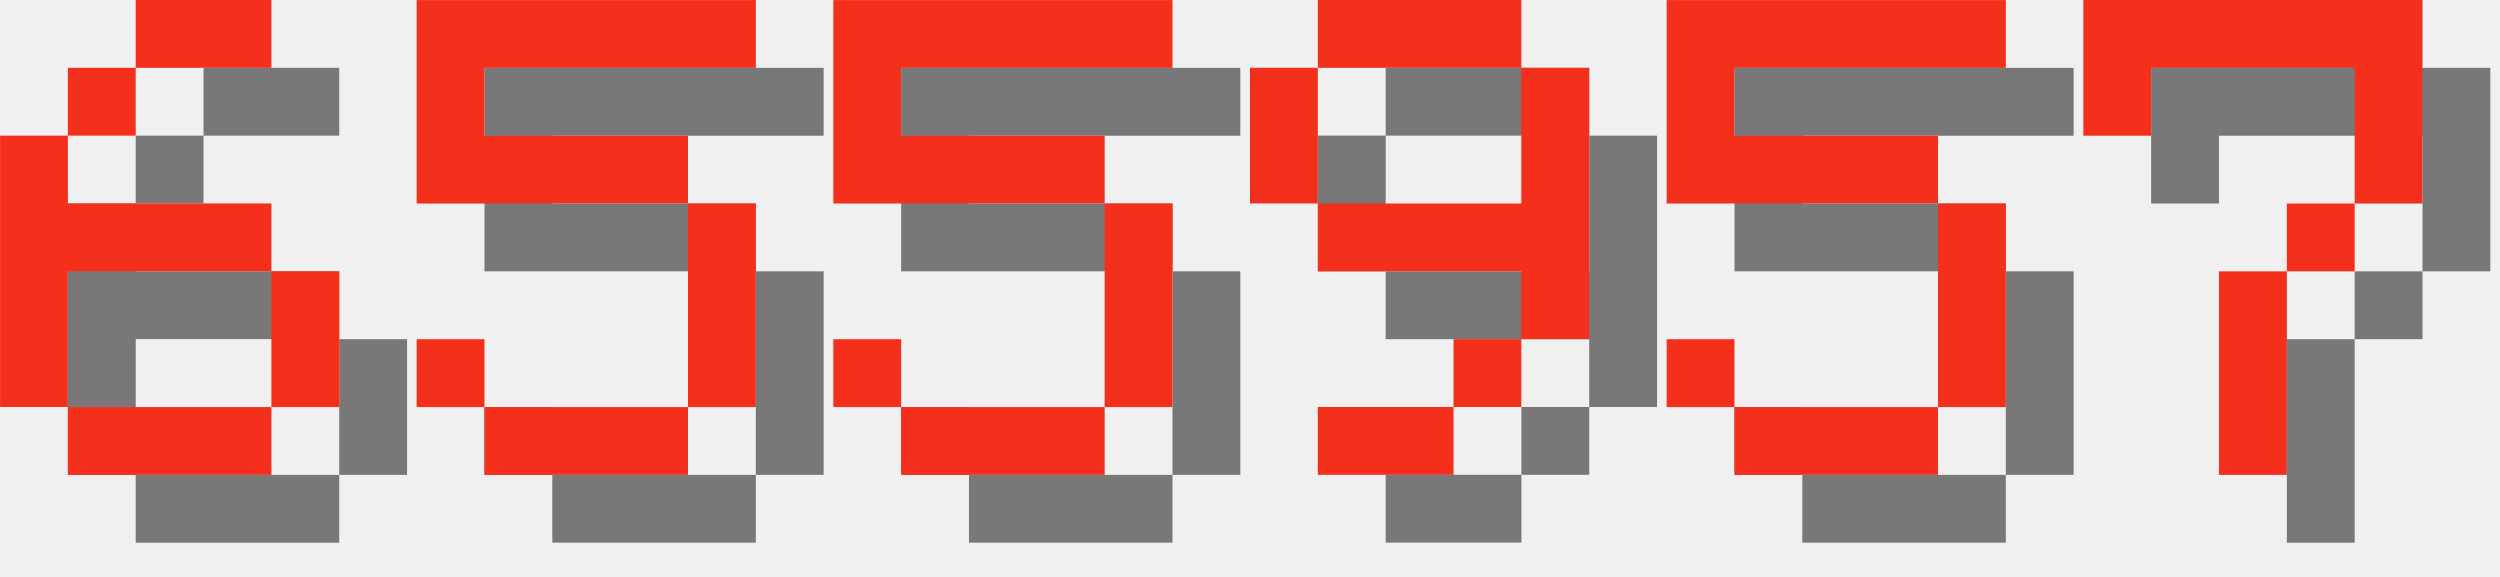
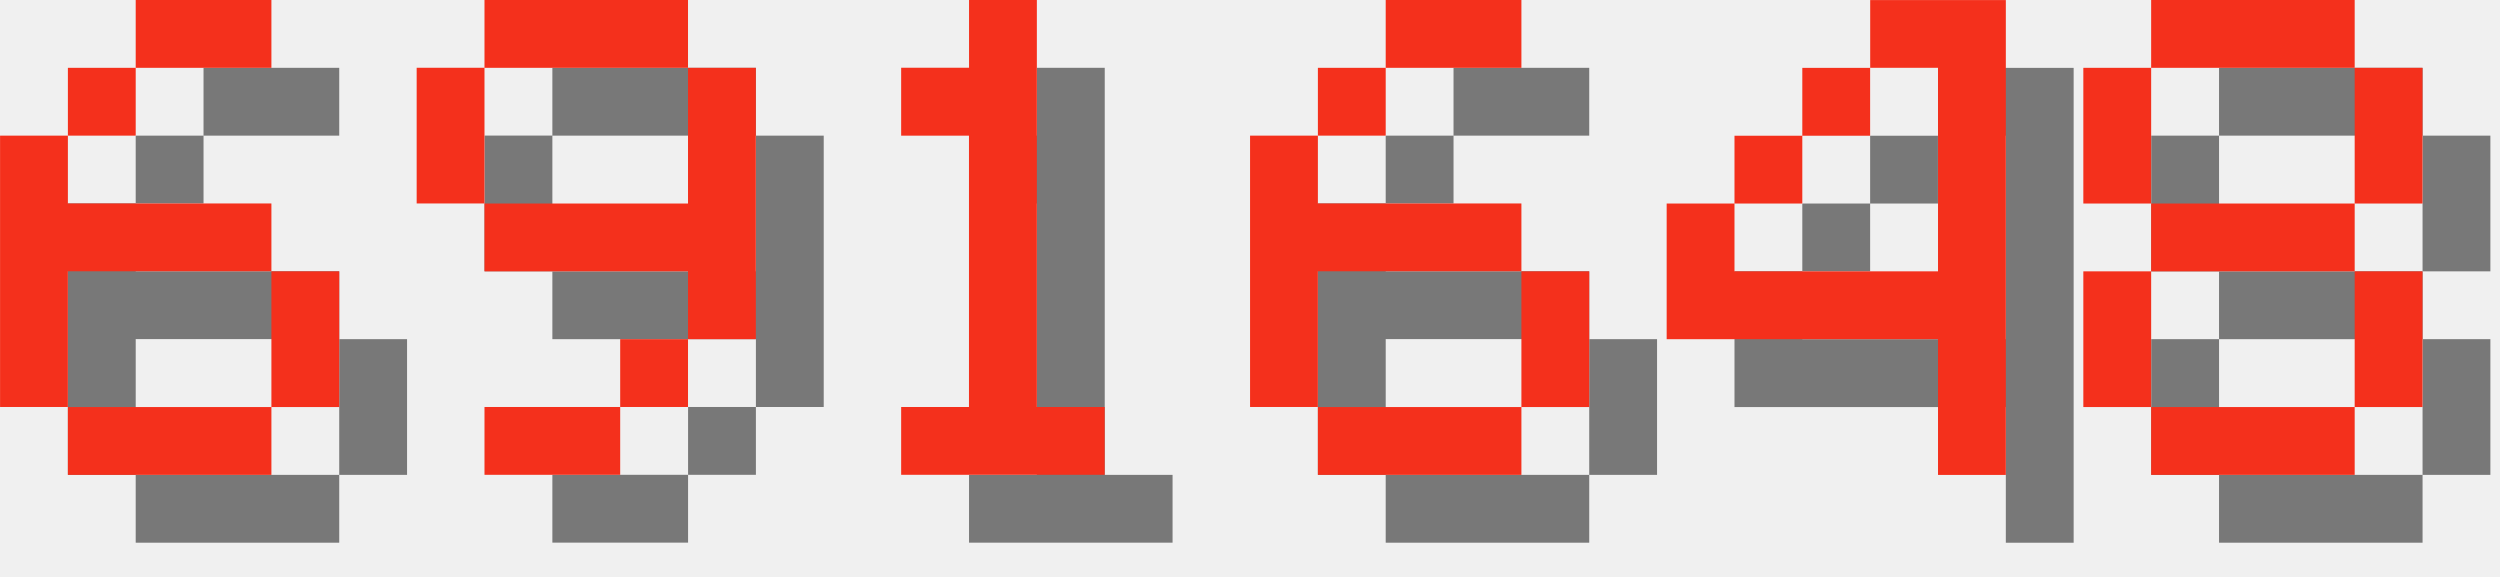
<svg xmlns="http://www.w3.org/2000/svg" version="1.1" width="156.0" height="36">
  <style>
        .text-foreground {
            fill: #F4301C;
        }
        .text-shadow {
            fill: #000000;
            fill-opacity: 0.5;
        }
    </style>
  <g class="digit" id="digit_6" transform="translate(0.0, 0), scale(4)">
    <path id="digit_6_shadow" class="text-shadow" d="m3.175 1.058v1.058h2.117v-1.058h-2.117zm0 1.058h-1.058v1.058h1.058v-1.058zm-1.058 1.058h-1.058v4.233h1.058v-2.117h3.175v-1.058h-3.175v-1.058zm3.175 2.117v2.117h1.058v-2.117h-1.058zm0 2.117h-3.175v1.058h3.175v-1.058z" fill-opacity=".5" style="paint-order:stroke fill markers" />
    <path id="digit_6_fg" class="text-foreground" d="m2.117 0v1.058h2.117v-1.058h-2.117zm0 1.058h-1.058v1.058h1.058v-1.058zm-1.058 1.058h-1.058v4.233h1.058v-2.117h3.175v-1.058h-3.175v-1.058zm3.175 2.117v2.117h1.058v-2.117h-1.058zm0 2.117h-3.175v1.058h3.175v-1.058z" fill="#fff" style="paint-order:stroke fill markers" />
  </g>
-   <g class="digit" id="digit_5" transform="translate(26.0, 0), scale(4)">
-     <path id="digit_5_shadow" class="text-shadow" d="m1.058 1.058v3.175h4.233v3.175h-3.175v-1.058h-1.058v1.058h1.058v1.058h3.175v-1.058h1.058v-3.175h-1.058v-1.058h-3.175v-1.058h4.233v-1.058h-5.292z" fill-opacity=".5" style="paint-order:stroke fill markers" />
-     <path id="digit_5_fg" class="text-foreground" d="m0 0v3.175h4.233v3.175h-3.175v-1.058h-1.058v1.058h1.058v1.058h3.175v-1.058h1.058v-3.175h-1.058v-1.058h-3.175v-1.058h4.233v-1.058h-5.292z" fill="#fff" style="paint-order:stroke fill markers" />
-   </g>
-   <g class="digit" id="digit_5" transform="translate(52.0, 0), scale(4)">
-     <path id="digit_5_shadow" class="text-shadow" d="m1.058 1.058v3.175h4.233v3.175h-3.175v-1.058h-1.058v1.058h1.058v1.058h3.175v-1.058h1.058v-3.175h-1.058v-1.058h-3.175v-1.058h4.233v-1.058h-5.292z" fill-opacity=".5" style="paint-order:stroke fill markers" />
-     <path id="digit_5_fg" class="text-foreground" d="m0 0v3.175h4.233v3.175h-3.175v-1.058h-1.058v1.058h1.058v1.058h3.175v-1.058h1.058v-3.175h-1.058v-1.058h-3.175v-1.058h4.233v-1.058h-5.292z" fill="#fff" style="paint-order:stroke fill markers" />
-   </g>
-   <g class="digit" id="digit_9" transform="translate(78.0, 0), scale(4)">
+   <g class="digit" id="digit_9" transform="translate(26.0, 0), scale(4)">
    <path id="digit_9_shadow" class="text-shadow" d="m2.117 1.058v1.058h3.175v-1.058h-3.175zm3.175 1.058v2.117h-3.175v1.058h3.175v1.058h1.058v-4.233h-1.058zm0 4.233h-1.058v1.058h1.058v-1.058zm-1.058 1.058h-2.117v1.058h2.117v-1.058zm-2.117-3.175v-2.117h-1.058v2.117h1.058z" fill-opacity=".5" style="paint-order:stroke fill markers" />
    <path id="digit_9_fg" class="text-foreground" d="m1.058 0v1.058h3.175v-1.058h-3.175zm3.175 1.058v2.117h-3.175v1.058h3.175v1.058h1.058v-4.233h-1.058zm0 4.233h-1.058v1.058h1.058v-1.058zm-1.058 1.058h-2.117v1.058h2.117v-1.058zm-2.117-3.175v-2.117h-1.058v2.117h1.058z" fill="#fff" style="paint-order:stroke fill markers" />
  </g>
-   <g class="digit" id="digit_5" transform="translate(104.0, 0), scale(4)">
-     <path id="digit_5_shadow" class="text-shadow" d="m1.058 1.058v3.175h4.233v3.175h-3.175v-1.058h-1.058v1.058h1.058v1.058h3.175v-1.058h1.058v-3.175h-1.058v-1.058h-3.175v-1.058h4.233v-1.058h-5.292z" fill-opacity=".5" style="paint-order:stroke fill markers" />
-     <path id="digit_5_fg" class="text-foreground" d="m0 0v3.175h4.233v3.175h-3.175v-1.058h-1.058v1.058h1.058v1.058h3.175v-1.058h1.058v-3.175h-1.058v-1.058h-3.175v-1.058h4.233v-1.058h-5.292z" fill="#fff" style="paint-order:stroke fill markers" />
+   <g class="digit" id="digit_1" transform="translate(52.0, 0), scale(4)">
+     <path id="digit_1_shadow" class="text-shadow" d="m2.117 2.117v1.058h1.058v4.233h-1.058v1.058h3.175v-1.058h-1.058v-6.35h-1.058v1.058h-1.058z" fill-opacity=".5" style="paint-order:stroke fill markers" />
+     <path id="digit_1_fg" class="text-foreground" d="m1.058 1.058v1.058h1.058v4.233h-1.058v1.058h3.175v-1.058h-1.058v-6.35h-1.058v1.058h-1.058z" fill="#fff" style="paint-order:stroke fill markers" />
  </g>
-   <g class="digit" id="digit_7" transform="translate(130.0, 0), scale(4)">
-     <path id="digit_7_shadow" class="text-shadow" d="m1.058 1.058 2e-6 2.117h1.058v-1.058h3.175v1.058l2e-7 1.058h-1.058v1.058h-1.058l4e-7 3.175 1.058 1e-7v-3.175h1.058v-1.058h1.058l5e-7 -1.058v-2.117z" fill-opacity=".5" style="paint-order:stroke fill markers" />
-     <path id="digit_7_fg" class="text-foreground" d="m0 0 2e-6 2.117h1.058v-1.058h3.175v1.058l2e-7 1.058h-1.058v1.058h-1.058l4e-7 3.175 1.058 1e-7v-3.175h1.058v-1.058h1.058l5e-7 -1.058v-2.117z" fill="#fff" style="paint-order:stroke fill markers" />
+   <g class="digit" id="digit_6" transform="translate(78.0, 0), scale(4)">
+     <path id="digit_6_shadow" class="text-shadow" d="m3.175 1.058v1.058h2.117v-1.058h-2.117zm0 1.058h-1.058v1.058h1.058v-1.058zm-1.058 1.058h-1.058v4.233h1.058v-2.117h3.175v-1.058h-3.175v-1.058zm3.175 2.117v2.117h1.058v-2.117h-1.058zm0 2.117h-3.175v1.058h3.175v-1.058z" fill-opacity=".5" style="paint-order:stroke fill markers" />
+     <path id="digit_6_fg" class="text-foreground" d="m2.117 0v1.058h2.117v-1.058h-2.117zm0 1.058h-1.058v1.058h1.058v-1.058zm-1.058 1.058h-1.058v4.233h1.058v-2.117h3.175v-1.058h-3.175v-1.058zm3.175 2.117v2.117h1.058v-2.117h-1.058zm0 2.117h-3.175v1.058h3.175v-1.058z" fill="#fff" style="paint-order:stroke fill markers" />
+   </g>
+   <g class="digit" id="digit_4" transform="translate(104.0, 0), scale(4)">
+     <path id="digit_4_shadow" class="text-shadow" d="m4.233 1.058v1.058h1.058v3.175h-3.175v-1.058h-1.058v2.117h4.233v2.117h1.058v-7.408h-2.117zm-2.117 3.175h1.058v-1.058h-1.058v1.058zm1.058-1.058h1.058v-1.058h-1.058v1.058z" fill-opacity=".5" style="paint-order:stroke fill markers" />
+     <path id="digit_4_fg" class="text-foreground" d="m3.175 0v1.058h1.058v3.175h-3.175v-1.058h-1.058v2.117h4.233v2.117h1.058v-7.408h-2.117zm-2.117 3.175h1.058v-1.058h-1.058v1.058zm1.058-1.058h1.058v-1.058h-1.058v1.058z" fill="#fff" style="paint-order:stroke fill markers" />
+   </g>
+   <g class="digit" id="digit_8" transform="translate(130.0, 0), scale(4)">
+     <path id="digit_8_shadow" class="text-shadow" d="m2.117 1.058v1.058h3.175v-1.058h-3.175zm3.175 1.058v2.117h1.058v-2.117h-1.058zm0 2.117h-3.175v1.058h3.175v-1.058zm0 1.058v2.117h1.058v-2.117h-1.058zm0 2.117h-3.175v1.058h3.175v-1.058zm-3.175 0v-2.117h-1.058v2.117h1.058zm0-3.175v-2.117h-1.058v2.117h1.058z" fill-opacity=".5" style="paint-order:stroke fill markers" />
+     <path id="digit_8_fg" class="text-foreground" d="m1.058 0v1.058h3.175v-1.058h-3.175zm3.175 1.058v2.117h1.058v-2.117h-1.058zm0 2.117h-3.175v1.058h3.175v-1.058zm0 1.058v2.117h1.058v-2.117h-1.058zm0 2.117h-3.175v1.058h3.175v-1.058zm-3.175 0v-2.117h-1.058v2.117h1.058zm0-3.175v-2.117h-1.058v2.117h1.058z" fill="#fff" style="paint-order:stroke fill markers" />
  </g>
</svg>
